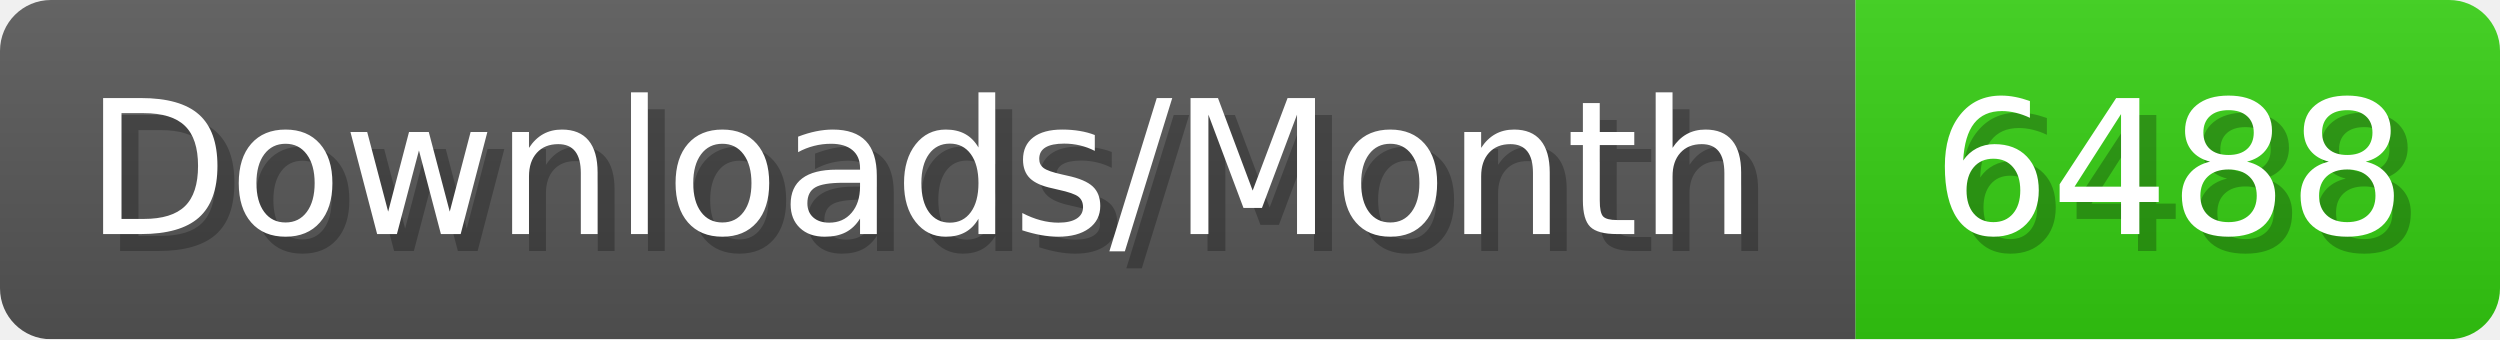
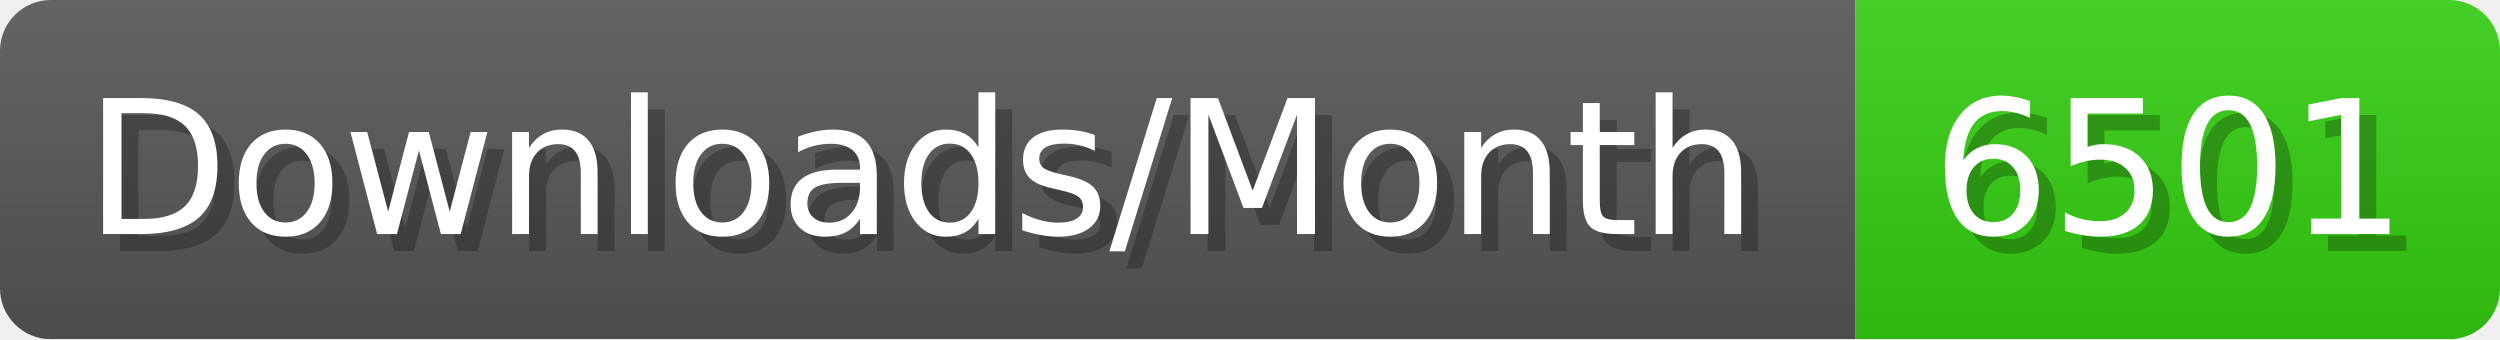
- <svg xmlns="http://www.w3.org/2000/svg" width="147.4" height="20" viewBox="0 0 1474 200" role="img" aria-label="Downloads/Month: 6488">
+ <svg xmlns="http://www.w3.org/2000/svg" width="147.4" height="20" viewBox="0 0 1474 200" role="img" aria-label="Downloads/Month: 6501">
  <linearGradient id="YlXUI" x2="0" y2="100%">
    <stop offset="0" stop-opacity=".1" stop-color="#EEE" />
    <stop offset="1" stop-opacity=".1" />
  </linearGradient>
  <mask id="JHhop">
    <rect width="1474" height="200" rx="30" fill="#FFF" />
  </mask>
  <g mask="url(#JHhop)">
    <rect width="1094" height="200" fill="#555" />
    <rect width="380" height="200" fill="#3C1" x="1094" />
    <rect width="1474" height="200" fill="url(#YlXUI)" />
  </g>
  <g aria-hidden="true" fill="#fff" text-anchor="start" font-family="Verdana,DejaVu Sans,sans-serif" font-size="110">
    <text x="60" y="148" textLength="994" fill="#000" opacity="0.25">Downloads/Month</text>
    <text x="50" y="138" textLength="994">Downloads/Month</text>
-     <text x="1149" y="148" textLength="280" fill="#000" opacity="0.25">6488</text>
-     <text x="1139" y="138" textLength="280">6488</text>
+     <text x="1149" y="148" textLength="280" fill="#000" opacity="0.25">6501</text>
+     <text x="1139" y="138" textLength="280">6501</text>
  </g>
</svg>
